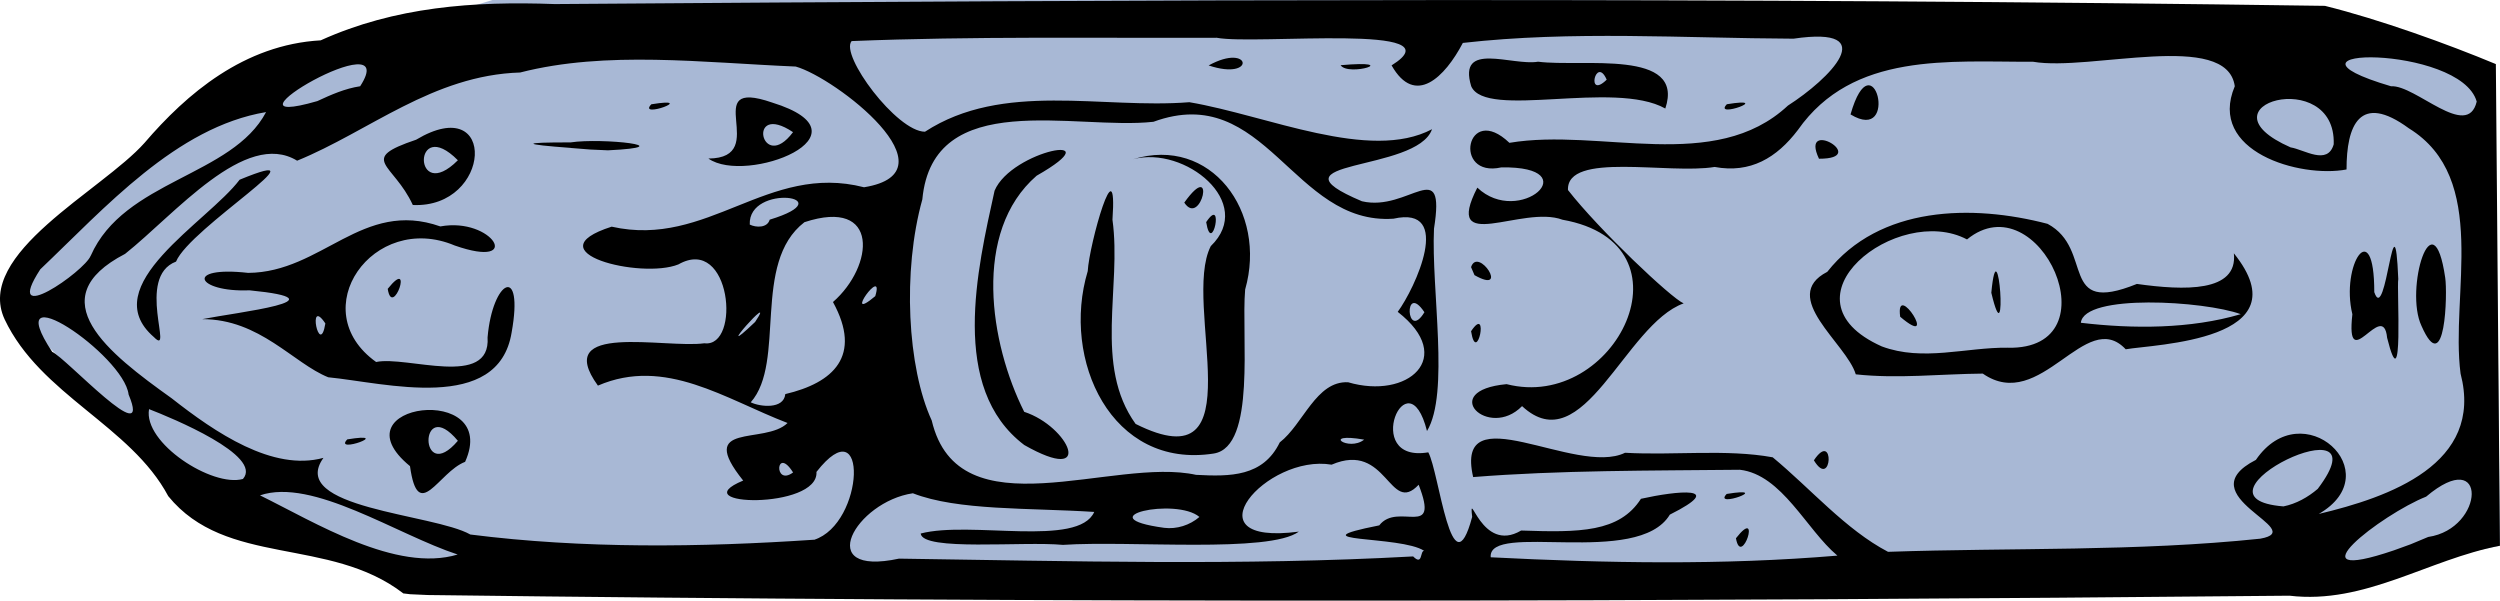
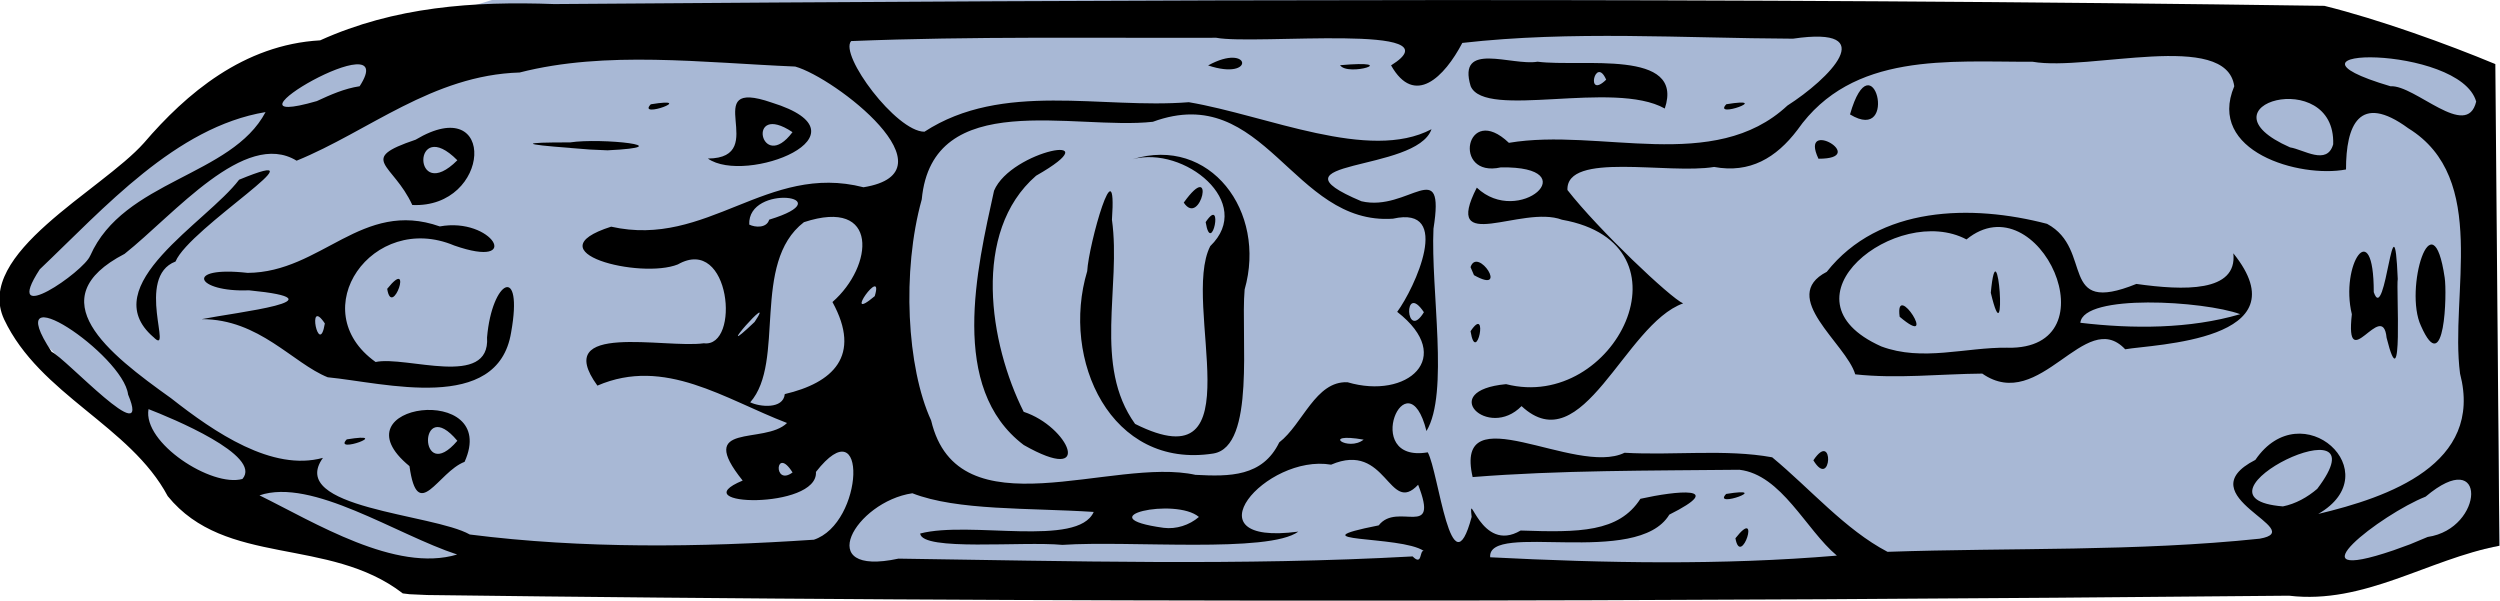
- <svg xmlns="http://www.w3.org/2000/svg" width="40.735mm" height="9.785mm" viewBox="0 0 40.735 9.785" version="1.1" id="svg836">
-   <defs id="defs830" />
-   <g id="layer1" transform="translate(282.9845,-6.207671)">
-     <path style="opacity:1;vector-effect:none;fill:#a8b8d5;fill-opacity:1;fill-rule:nonzero;stroke:#000000;stroke-width:0;stroke-linecap:butt;stroke-linejoin:round;stroke-miterlimit:4;stroke-dasharray:none;stroke-dashoffset:0;stroke-opacity:1" d="m -274.517,6.071 28.662,0.231 3.521,0.949 0.084,7.848 -3.605,0.775 -28.662,-0.231 -1.825,-0.027 -3.137,-1.072 -3.334,-3.298 0.782,-1.238 2.997,-2.547 z" id="rect814" />
-     <path style="fill:#000000;stroke-width:0.127" d="m -276.416,15.874 c -1.209,-0.927 -2.885,-0.424 -3.827,-1.582 -0.612,-1.149 -2.084,-1.65 -2.666,-2.881 -0.496,-1.07 1.586,-2.096 2.279,-2.875 0.687,-0.802 1.624,-1.601 2.871,-1.671 1.211,-0.547 2.491,-0.64 3.814,-0.591 9.614,-0.072 19.23,-0.111 28.843,0.029 0.894,0.222 2.008,0.625 2.785,0.949 0.022,2.616 0.044,5.232 0.066,7.848 -1.173,0.224 -2.198,0.96 -3.428,0.814 -10.111,0.098 -20.225,0.12 -30.336,-0.011 l -0.287,-0.013 -0.116,-0.014 z m 0.889,-0.631 c -0.988,-0.322 -2.367,-1.256 -3.221,-0.964 0.895,0.44 2.22,1.265 3.221,0.964 z m 15.748,-0.06 c -0.376,-0.253 -2.158,-0.132 -0.732,-0.415 0.303,-0.392 0.994,0.241 0.642,-0.662 -0.478,0.51 -0.51,-0.718 -1.418,-0.327 -1.062,-0.181 -2.372,1.334 -0.534,1.091 -0.484,0.356 -2.751,0.142 -3.844,0.216 -0.65,-0.062 -2.286,0.108 -2.318,-0.185 0.808,-0.213 2.57,0.231 2.828,-0.352 -1.068,-0.069 -2.222,-0.018 -2.955,-0.304 -0.929,0.137 -1.639,1.369 -0.226,1.065 2.791,0.04 5.59,0.118 8.377,-0.036 0.16,0.16 0.11,-0.095 0.18,-0.091 z m 6.731,0.076 c -0.502,-0.42 -0.899,-1.316 -1.586,-1.397 -1.446,0.015 -2.946,0.007 -4.347,0.119 -0.315,-1.373 1.675,-0.005 2.475,-0.396 0.794,0.046 1.648,-0.064 2.406,0.074 0.618,0.511 1.189,1.179 1.879,1.54 2.021,-0.069 4.053,-0.003 6.065,-0.214 0.821,-0.145 -1.218,-0.697 -0.071,-1.284 0.757,-1.107 2.193,0.208 1.024,0.881 1.142,-0.272 2.697,-0.81 2.311,-2.287 -0.169,-1.288 0.48,-3.182 -0.843,-3.997 -0.802,-0.588 -1.016,-0.044 -1.015,0.671 -0.758,0.144 -2.271,-0.293 -1.821,-1.356 -0.126,-0.919 -2.364,-0.239 -3.285,-0.399 -1.363,0.005 -2.939,-0.165 -3.834,1.112 -0.345,0.454 -0.774,0.71 -1.356,0.602 -0.748,0.125 -2.415,-0.255 -2.39,0.376 0.504,0.646 1.681,1.761 1.885,1.847 -0.956,0.34 -1.636,2.601 -2.633,1.674 -0.544,0.555 -1.382,-0.253 -0.252,-0.358 1.773,0.454 3.121,-2.287 0.911,-2.679 -0.656,-0.247 -1.955,0.586 -1.388,-0.523 0.683,0.65 1.813,-0.352 0.392,-0.33 -0.803,0.181 -0.57,-1.071 0.131,-0.4 1.48,-0.25 3.342,0.508 4.538,-0.607 0.674,-0.431 1.552,-1.305 0.091,-1.09 -1.793,-0.008 -3.61,-0.133 -5.388,0.069 -0.292,0.557 -0.778,1.043 -1.161,0.366 1.12,-0.697 -2.217,-0.328 -2.849,-0.45 -1.983,0.007 -3.968,-0.026 -5.949,0.054 -0.196,0.224 0.734,1.476 1.195,1.477 1.272,-0.827 2.882,-0.367 4.308,-0.481 1.272,0.216 2.938,0.977 3.954,0.44 -0.245,0.708 -2.769,0.488 -1.142,1.174 0.762,0.18 1.368,-0.777 1.174,0.447 -0.046,0.999 0.257,2.683 -0.114,3.297 -0.315,-1.258 -1.08,0.533 0.021,0.347 0.178,0.32 0.381,2.303 0.715,1.052 -0.057,-0.509 0.146,0.608 0.798,0.222 0.952,0.033 1.6,0.031 1.952,-0.517 0.587,-0.131 1.417,-0.216 0.471,0.258 -0.521,0.867 -2.97,0.105 -2.919,0.695 1.875,0.096 3.777,0.131 5.648,-0.027 z m -1.651,-0.281 c 0.426,-0.544 0.088,0.497 0,0 z m -0.151,-0.722 c 0.781,-0.127 -0.236,0.246 0,0 z m 1.421,-0.548 c 0.342,-0.512 0.299,0.494 0,0 z m 0.682,-1.402 c -0.149,-0.501 -1.255,-1.261 -0.464,-1.669 0.852,-1.079 2.365,-1.103 3.59,-0.782 0.772,0.415 0.163,1.502 1.455,0.979 0.767,0.108 1.649,0.141 1.58,-0.499 1.148,1.428 -1.301,1.482 -1.762,1.564 -0.654,-0.697 -1.382,1.054 -2.329,0.396 -0.689,0.006 -1.384,0.087 -2.071,0.012 z m 2.479,-0.432 c 1.759,0.036 0.51,-2.725 -0.666,-1.765 -1.127,-0.598 -3.13,0.964 -1.389,1.743 0.67,0.251 1.371,0.013 2.055,0.021 z m -1.755,-0.505 c -0.084,-0.621 0.657,0.557 0,0 z m 1.485,-0.391 c 0.112,-1.19 0.275,1.157 0,0 z m 4.064,0.349 c -0.591,-0.217 -2.555,-0.338 -2.605,0.14 0.849,0.101 1.783,0.102 2.605,-0.14 z m 2.385,0.383 c -0.064,-0.645 -0.682,0.658 -0.566,-0.382 -0.196,-0.806 0.358,-1.638 0.357,-0.36 0.192,0.564 0.328,-1.724 0.391,-0.214 -0.028,0.142 0.093,2.057 -0.182,0.957 z m -14.926,-0.105 c 0.302,-0.453 0.094,0.576 0,0 z m 15.486,-0.088 c -0.28,-0.593 0.189,-2.14 0.387,-0.783 0.038,0.245 0.004,1.672 -0.387,0.783 z m -15.486,-0.957 c 0.114,-0.345 0.639,0.46 0.056,0.131 z m 5.669,-1.766 c -0.323,-0.684 0.847,0.003 0,0 z m 0.514,-0.722 c 0.367,-1.282 0.811,0.493 0,0 z m -6.181,-0.46 c -0.224,-0.743 0.669,-0.326 1.09,-0.399 0.714,0.093 2.402,-0.216 2.073,0.763 -0.834,-0.469 -2.929,0.182 -3.163,-0.364 z m 2.208,-0.106 c -0.176,-0.404 -0.344,0.336 0,0 z m 1.958,0.4 c 0.781,-0.127 -0.236,0.246 0,0 z m -8.444,-0.632 c 0.698,-0.385 0.78,0.261 0,0 z m 2.15,-0.004 c 1.025,-0.09 0.128,0.193 0,0 z m 17.721,7.687 c 0.927,-0.135 0.976,-1.509 -0.033,-0.657 -0.721,0.285 -2.254,1.463 -0.525,0.875 l 0.273,-0.099 z m -26.301,0.047 c 0.826,-0.265 0.891,-2.196 0.04,-1.107 0.04,0.618 -2.206,0.56 -1.194,0.141 -0.779,-0.969 0.353,-0.576 0.723,-0.938 -1.014,-0.388 -1.993,-1.083 -3.09,-0.609 -0.76,-1.047 1.101,-0.601 1.734,-0.69 0.602,0.077 0.437,-1.773 -0.423,-1.285 -0.608,0.245 -2.39,-0.199 -1.087,-0.615 1.568,0.354 2.541,-1.046 4.112,-0.642 1.527,-0.248 -0.464,-1.785 -1.113,-1.967 -1.516,-0.063 -3.086,-0.263 -4.49,0.097 -1.421,0.043 -2.462,0.959 -3.634,1.437 -0.844,-0.516 -1.991,0.873 -2.803,1.518 -1.408,0.731 -0.274,1.617 0.758,2.353 0.71,0.558 1.65,1.198 2.474,0.971 -0.592,0.825 1.794,0.909 2.393,1.249 1.842,0.234 3.751,0.209 5.6,0.085 z m -6.583,-1.201 c -1.254,-1.028 1.484,-1.372 0.898,-0.07 -0.433,0.164 -0.767,1.017 -0.898,0.07 z m 0.78,-0.413 c -0.641,-0.768 -0.635,0.746 0,0 z m -1.802,-0.023 c 0.781,-0.127 -0.236,0.246 0,0 z m -0.308,-1.011 c -0.572,-0.229 -1.117,-0.95 -2.056,-0.948 0.568,-0.113 2.366,-0.313 0.77,-0.47 -0.863,0.035 -1.071,-0.402 -0.021,-0.284 1.204,-0.008 1.861,-1.205 3.131,-0.757 0.854,-0.157 1.371,0.709 0.235,0.311 -1.33,-0.561 -2.465,1.053 -1.281,1.898 0.502,-0.106 1.871,0.434 1.816,-0.401 0.08,-0.935 0.595,-1.208 0.392,-0.08 -0.216,1.327 -2.065,0.82 -2.987,0.73 z m -0.049,-0.878 c -0.302,-0.453 -0.094,0.576 0,0 z m -2.794,0.222 c -0.967,-0.836 0.876,-1.873 1.397,-2.564 1.494,-0.617 -0.81,0.784 -1.036,1.334 -0.663,0.251 -0.028,1.57 -0.361,1.23 z m 3.81,-0.786 c 0.436,-0.545 0.078,0.499 0,0 z m 0.409,-1.366 c -0.315,-0.686 -0.906,-0.74 0.054,-1.064 1.335,-0.796 1.232,1.122 -0.054,1.064 z m 0.734,-0.729 c -0.742,-0.75 -0.736,0.738 0,0 z m 4.082,-0.028 c 1.046,-0.007 -0.187,-1.337 1.04,-0.912 1.695,0.526 -0.427,1.346 -1.04,0.912 z m 1.379,-0.43 c -0.767,-0.514 -0.518,0.692 0,0 z m -3.619,0.257 c -0.804,-0.06 -0.823,-0.091 -0.005,-0.09 0.508,-0.078 1.851,0.069 0.609,0.129 l -0.29,-0.013 -0.313,-0.025 z m 1.31,-0.711 c 0.781,-0.127 -0.236,0.246 0,0 z m 8.931,6.724 c -0.379,-0.323 -1.856,0.002 -0.575,0.177 0.205,0.026 0.419,-0.043 0.575,-0.177 z m 18.222,-0.458 c 1.148,-1.517 -2.299,0.146 -0.559,0.286 0.208,-0.042 0.399,-0.149 0.559,-0.286 z m -33.807,-0.161 c 0.335,-0.38 -1.163,-0.996 -1.53,-1.138 -0.097,0.55 1.03,1.278 1.53,1.138 z m 15.534,-0.067 c 0.55,0.029 1.088,0.032 1.36,-0.529 0.384,-0.297 0.591,-1.004 1.113,-0.98 0.97,0.287 1.77,-0.4 0.809,-1.147 0.282,-0.382 0.914,-1.74 -0.069,-1.518 -1.639,0.113 -2.084,-2.248 -3.911,-1.579 -1.27,0.142 -3.594,-0.57 -3.766,1.265 -0.326,1.168 -0.244,2.741 0.153,3.602 0.436,1.846 2.96,0.584 4.312,0.887 z m -2.804,-0.487 c -1.224,-0.927 -0.763,-2.869 -0.483,-4.143 0.278,-0.662 1.967,-0.974 0.685,-0.244 -1.054,0.914 -0.761,2.736 -0.202,3.847 0.733,0.239 1.165,1.203 -1.8e-4,0.54 z m 3.092,0.139 c -1.673,0.264 -2.491,-1.531 -2.057,-2.971 0.023,-0.434 0.491,-2.1 0.403,-0.838 0.153,1.101 -0.309,2.373 0.377,3.327 1.995,0.999 0.742,-1.956 1.225,-2.897 0.734,-0.709 -0.425,-1.64 -1.265,-1.416 1.26,-0.386 2.188,0.848 1.825,2.123 -0.066,0.757 0.182,2.558 -0.509,2.672 z m -0.127,-3.77 c 0.302,-0.453 0.094,0.576 0,0 z m -0.357,-0.318 c 0.528,-0.737 0.275,0.415 0,0 z m -6.374,4.397 c -0.281,-0.447 -0.321,0.236 0,0 z m 9.305,-0.535 c -0.716,-0.124 -0.255,0.203 0,0 z m -20.132,-0.735 c -0.077,-0.647 -2.132,-2.033 -1.245,-0.695 0.216,0.09 1.645,1.649 1.245,0.695 z m 10.7,-0.007 c 0.78,-0.183 1.26,-0.619 0.777,-1.5 0.669,-0.584 0.768,-1.707 -0.465,-1.301 -0.865,0.666 -0.294,2.277 -0.875,2.935 0.154,0.075 0.538,0.116 0.563,-0.133 z m -0.492,-1.175 c 0.391,-0.583 -0.773,0.736 0,0 z m 10.906,-0.159 c -0.342,-0.512 -0.299,0.494 0,0 z m -8.948,-0.262 c 0.16,-0.529 -0.554,0.467 0,0 z m -12.783,-0.658 c 0.543,-1.233 2.304,-1.293 2.857,-2.341 -1.464,0.244 -2.628,1.563 -3.679,2.562 -0.636,0.978 0.723,0.033 0.821,-0.221 z m 11.063,-0.588 c 1.23,-0.374 -0.354,-0.599 -0.325,0.08 0.1,0.05 0.286,0.058 0.325,-0.08 z m 25.484,-1.228 c 0.042,-1.286 -2.273,-0.643 -0.703,0.05 0.222,0.035 0.603,0.301 0.703,-0.05 z m -32.157,-0.946 c 0.717,-1.109 -2.514,0.767 -0.698,0.242 0.224,-0.104 0.452,-0.205 0.698,-0.242 z m 34.487,0.25 c -0.263,-0.937 -3.583,-0.896 -1.397,-0.25 0.398,-0.026 1.245,0.884 1.397,0.25 z" id="path885" />
+ <svg xmlns="http://www.w3.org/2000/svg" width="40.735mm" height="9.785mm" version="1.1" viewBox="0 0 40.735 9.785">
+   <g transform="translate(282.98 -6.2077)">
+     <path d="m-274.52 6.071 28.662 0.231 3.521 0.949 0.084 7.848-3.605 0.775-28.662-0.231-1.825-0.027-3.137-1.073-3.334-3.298 0.782-1.238 2.997-2.546z" fill="#a8b8d5" stroke-width="0" />
+     <path d="m-276.42 15.874c-1.209-0.927-2.885-0.424-3.827-1.582-0.612-1.149-2.084-1.65-2.666-2.881-0.496-1.07 1.586-2.096 2.279-2.875 0.687-0.802 1.624-1.601 2.871-1.671 1.211-0.547 2.491-0.64 3.814-0.591 9.614-0.072 19.23-0.111 28.843 0.029 0.894 0.222 2.008 0.625 2.785 0.949 0.022 2.616 0.044 5.232 0.066 7.848-1.173 0.224-2.198 0.96-3.428 0.814-10.111 0.098-20.225 0.12-30.336-0.011l-0.287-0.013-0.116-0.014zm0.889-0.631c-0.988-0.322-2.367-1.256-3.221-0.964 0.895 0.44 2.22 1.265 3.221 0.964zm15.748-0.06c-0.376-0.253-2.158-0.132-0.732-0.415 0.303-0.392 0.994 0.241 0.642-0.662-0.478 0.51-0.51-0.718-1.418-0.327-1.062-0.181-2.372 1.334-0.534 1.091-0.484 0.356-2.751 0.142-3.844 0.216-0.65-0.062-2.286 0.108-2.318-0.185 0.808-0.213 2.57 0.231 2.828-0.352-1.068-0.069-2.222-0.018-2.955-0.304-0.929 0.137-1.639 1.369-0.226 1.065 2.791 0.04 5.59 0.118 8.377-0.036 0.16 0.16 0.11-0.095 0.18-0.091zm6.731 0.076c-0.502-0.42-0.899-1.316-1.586-1.397-1.446 0.015-2.946 7e-3 -4.347 0.119-0.315-1.373 1.675-5e-3 2.475-0.396 0.794 0.046 1.648-0.064 2.406 0.074 0.618 0.511 1.189 1.179 1.879 1.54 2.021-0.069 4.053-3e-3 6.065-0.214 0.821-0.145-1.218-0.697-0.071-1.284 0.757-1.107 2.193 0.208 1.024 0.881 1.142-0.272 2.697-0.81 2.311-2.287-0.169-1.288 0.48-3.182-0.843-3.997-0.802-0.588-1.016-0.044-1.015 0.671-0.758 0.144-2.271-0.293-1.821-1.356-0.126-0.919-2.364-0.239-3.285-0.399-1.363 5e-3 -2.938-0.165-3.834 1.112-0.345 0.454-0.774 0.71-1.356 0.602-0.748 0.125-2.415-0.255-2.39 0.376 0.504 0.646 1.681 1.761 1.885 1.847-0.956 0.34-1.636 2.601-2.633 1.674-0.544 0.555-1.382-0.253-0.252-0.358 1.773 0.454 3.121-2.287 0.911-2.679-0.656-0.247-1.955 0.586-1.388-0.523 0.683 0.65 1.813-0.352 0.392-0.33-0.803 0.181-0.57-1.071 0.131-0.4 1.48-0.25 3.342 0.508 4.538-0.607 0.674-0.431 1.552-1.305 0.091-1.09-1.793-8e-3 -3.61-0.133-5.388 0.069-0.292 0.557-0.778 1.043-1.161 0.366 1.12-0.697-2.217-0.328-2.849-0.45-1.983 7e-3 -3.969-0.026-5.949 0.054-0.196 0.224 0.734 1.476 1.195 1.477 1.272-0.827 2.882-0.367 4.308-0.481 1.272 0.216 2.938 0.977 3.954 0.44-0.245 0.708-2.769 0.488-1.142 1.174 0.762 0.18 1.368-0.777 1.174 0.447-0.046 0.999 0.257 2.683-0.114 3.297-0.315-1.258-1.08 0.533 0.021 0.347 0.178 0.32 0.381 2.303 0.715 1.052-0.057-0.509 0.146 0.608 0.798 0.222 0.952 0.033 1.6 0.031 1.952-0.517 0.587-0.131 1.417-0.216 0.471 0.258-0.521 0.867-2.97 0.105-2.919 0.695 1.875 0.096 3.777 0.131 5.647-0.027zm-1.651-0.281c0.426-0.544 0.088 0.497 0 0zm-0.151-0.722c0.781-0.127-0.236 0.246 0 0zm1.421-0.548c0.342-0.512 0.299 0.494 0 0zm0.682-1.402c-0.149-0.501-1.255-1.261-0.464-1.669 0.852-1.079 2.365-1.103 3.59-0.782 0.772 0.415 0.163 1.502 1.455 0.979 0.767 0.108 1.649 0.141 1.58-0.499 1.148 1.428-1.301 1.482-1.762 1.564-0.654-0.697-1.382 1.054-2.329 0.396-0.689 6e-3 -1.384 0.087-2.071 0.012zm2.479-0.432c1.759 0.036 0.51-2.725-0.666-1.765-1.127-0.598-3.13 0.964-1.389 1.743 0.67 0.251 1.371 0.013 2.055 0.021zm-1.755-0.505c-0.084-0.621 0.657 0.557 0 0zm1.485-0.391c0.112-1.19 0.275 1.157 0 0zm4.064 0.349c-0.591-0.217-2.555-0.338-2.605 0.14 0.849 0.101 1.783 0.102 2.605-0.14zm2.385 0.383c-0.064-0.645-0.682 0.658-0.566-0.382-0.196-0.806 0.358-1.638 0.357-0.36 0.192 0.564 0.328-1.724 0.391-0.214-0.028 0.142 0.093 2.057-0.182 0.957zm-14.926-0.105c0.302-0.453 0.094 0.576 0 0zm15.486-0.088c-0.28-0.593 0.189-2.14 0.387-0.783 0.038 0.245 4e-3 1.672-0.387 0.783zm-15.486-0.957c0.114-0.345 0.639 0.46 0.056 0.131zm5.669-1.766c-0.323-0.684 0.847 3e-3 0 0zm0.514-0.722c0.367-1.282 0.811 0.493 0 0zm-6.181-0.46c-0.224-0.743 0.669-0.326 1.09-0.399 0.714 0.093 2.402-0.216 2.073 0.763-0.834-0.469-2.929 0.182-3.163-0.364zm2.208-0.106c-0.176-0.404-0.344 0.336 0 0zm1.958 0.4c0.781-0.127-0.236 0.246 0 0zm-8.444-0.632c0.698-0.385 0.78 0.261 0 0zm2.15-4e-3c1.025-0.09 0.128 0.193 0 0zm17.721 7.687c0.927-0.135 0.976-1.509-0.033-0.657-0.721 0.285-2.254 1.464-0.525 0.875l0.273-0.099zm-26.301 0.047c0.826-0.265 0.891-2.196 0.04-1.107 0.04 0.618-2.206 0.56-1.194 0.141-0.779-0.969 0.353-0.576 0.723-0.938-1.014-0.388-1.993-1.083-3.09-0.609-0.76-1.047 1.101-0.601 1.734-0.69 0.602 0.077 0.437-1.773-0.423-1.285-0.608 0.245-2.39-0.199-1.087-0.615 1.568 0.354 2.541-1.046 4.112-0.642 1.526-0.248-0.464-1.785-1.113-1.967-1.516-0.063-3.086-0.263-4.49 0.097-1.421 0.043-2.462 0.959-3.634 1.437-0.844-0.516-1.991 0.873-2.803 1.518-1.408 0.731-0.274 1.617 0.758 2.353 0.71 0.558 1.65 1.198 2.474 0.971-0.592 0.825 1.794 0.909 2.393 1.249 1.842 0.234 3.751 0.209 5.601 0.085zm-6.583-1.201c-1.254-1.028 1.484-1.373 0.898-0.07-0.433 0.164-0.767 1.017-0.898 0.07zm0.78-0.413c-0.641-0.768-0.635 0.746 0 0zm-1.802-0.023c0.781-0.127-0.236 0.246 0 0zm-0.308-1.011c-0.572-0.229-1.117-0.95-2.056-0.948 0.568-0.113 2.366-0.313 0.77-0.47-0.863 0.035-1.071-0.402-0.021-0.284 1.204-8e-3 1.861-1.205 3.131-0.757 0.854-0.157 1.371 0.709 0.235 0.311-1.33-0.561-2.465 1.054-1.281 1.898 0.502-0.106 1.871 0.434 1.816-0.401 0.08-0.935 0.595-1.208 0.392-0.08-0.216 1.327-2.065 0.82-2.987 0.73zm-0.049-0.878c-0.302-0.453-0.094 0.576 0 0zm-2.794 0.222c-0.967-0.836 0.876-1.873 1.397-2.564 1.494-0.617-0.81 0.784-1.036 1.333-0.663 0.251-0.028 1.57-0.361 1.23zm3.81-0.786c0.436-0.545 0.078 0.499 0 0zm0.409-1.366c-0.315-0.686-0.906-0.74 0.054-1.064 1.335-0.796 1.232 1.122-0.054 1.064zm0.734-0.729c-0.742-0.75-0.736 0.738 0 0zm4.082-0.028c1.046-7e-3 -0.187-1.337 1.04-0.912 1.695 0.526-0.427 1.346-1.04 0.912zm1.379-0.43c-0.767-0.514-0.518 0.692 0 0zm-3.619 0.257c-0.804-0.06-0.823-0.091-5e-3 -0.09 0.508-0.078 1.851 0.069 0.609 0.129l-0.29-0.013-0.313-0.025zm1.31-0.711c0.781-0.127-0.236 0.246 0 0zm8.931 6.724c-0.379-0.323-1.856 2e-3 -0.575 0.177 0.205 0.026 0.419-0.043 0.575-0.177zm18.222-0.458c1.148-1.517-2.299 0.146-0.559 0.286 0.208-0.042 0.399-0.149 0.559-0.286zm-33.807-0.161c0.335-0.381-1.163-0.996-1.53-1.138-0.097 0.55 1.03 1.278 1.53 1.138zm15.534-0.067c0.55 0.029 1.088 0.032 1.36-0.529 0.384-0.297 0.591-1.004 1.113-0.98 0.97 0.287 1.77-0.4 0.809-1.147 0.282-0.382 0.914-1.74-0.069-1.518-1.639 0.113-2.084-2.248-3.912-1.579-1.27 0.142-3.594-0.57-3.766 1.265-0.326 1.168-0.244 2.741 0.153 3.602 0.436 1.846 2.96 0.584 4.312 0.887zm-2.804-0.487c-1.224-0.927-0.763-2.869-0.483-4.143 0.278-0.662 1.967-0.974 0.685-0.244-1.054 0.914-0.761 2.736-0.202 3.847 0.733 0.239 1.165 1.203-1.8e-4 0.54zm3.092 0.139c-1.673 0.264-2.491-1.531-2.057-2.971 0.023-0.434 0.491-2.1 0.403-0.838 0.153 1.101-0.309 2.373 0.377 3.327 1.995 0.999 0.742-1.956 1.225-2.897 0.734-0.709-0.425-1.641-1.265-1.416 1.26-0.386 2.188 0.848 1.825 2.123-0.066 0.757 0.182 2.558-0.509 2.672zm-0.127-3.77c0.302-0.453 0.094 0.576 0 0zm-0.357-0.318c0.528-0.737 0.275 0.415 0 0zm-6.374 4.397c-0.281-0.447-0.321 0.236 0 0zm9.305-0.535c-0.716-0.124-0.255 0.203 0 0zm-20.132-0.735c-0.077-0.647-2.131-2.033-1.245-0.695 0.216 0.09 1.645 1.649 1.245 0.695zm10.7-7e-3c0.78-0.183 1.26-0.619 0.777-1.5 0.669-0.584 0.768-1.707-0.465-1.301-0.865 0.666-0.294 2.277-0.875 2.935 0.154 0.075 0.538 0.116 0.563-0.133zm-0.492-1.175c0.391-0.583-0.773 0.736 0 0zm10.906-0.159c-0.342-0.512-0.299 0.494 0 0zm-8.948-0.262c0.16-0.529-0.554 0.467 0 0zm-12.783-0.658c0.543-1.233 2.304-1.293 2.857-2.341-1.464 0.244-2.628 1.563-3.679 2.562-0.636 0.978 0.723 0.033 0.821-0.221zm11.063-0.588c1.23-0.374-0.354-0.599-0.325 0.08 0.1 0.05 0.286 0.058 0.325-0.08zm25.484-1.228c0.042-1.286-2.273-0.643-0.703 0.05 0.222 0.035 0.603 0.301 0.703-0.05zm-32.157-0.946c0.717-1.109-2.514 0.767-0.698 0.242 0.224-0.104 0.452-0.205 0.698-0.242zm34.487 0.25c-0.263-0.937-3.583-0.896-1.397-0.25 0.398-0.026 1.245 0.884 1.397 0.25z" stroke-width=".127" />
  </g>
</svg>
